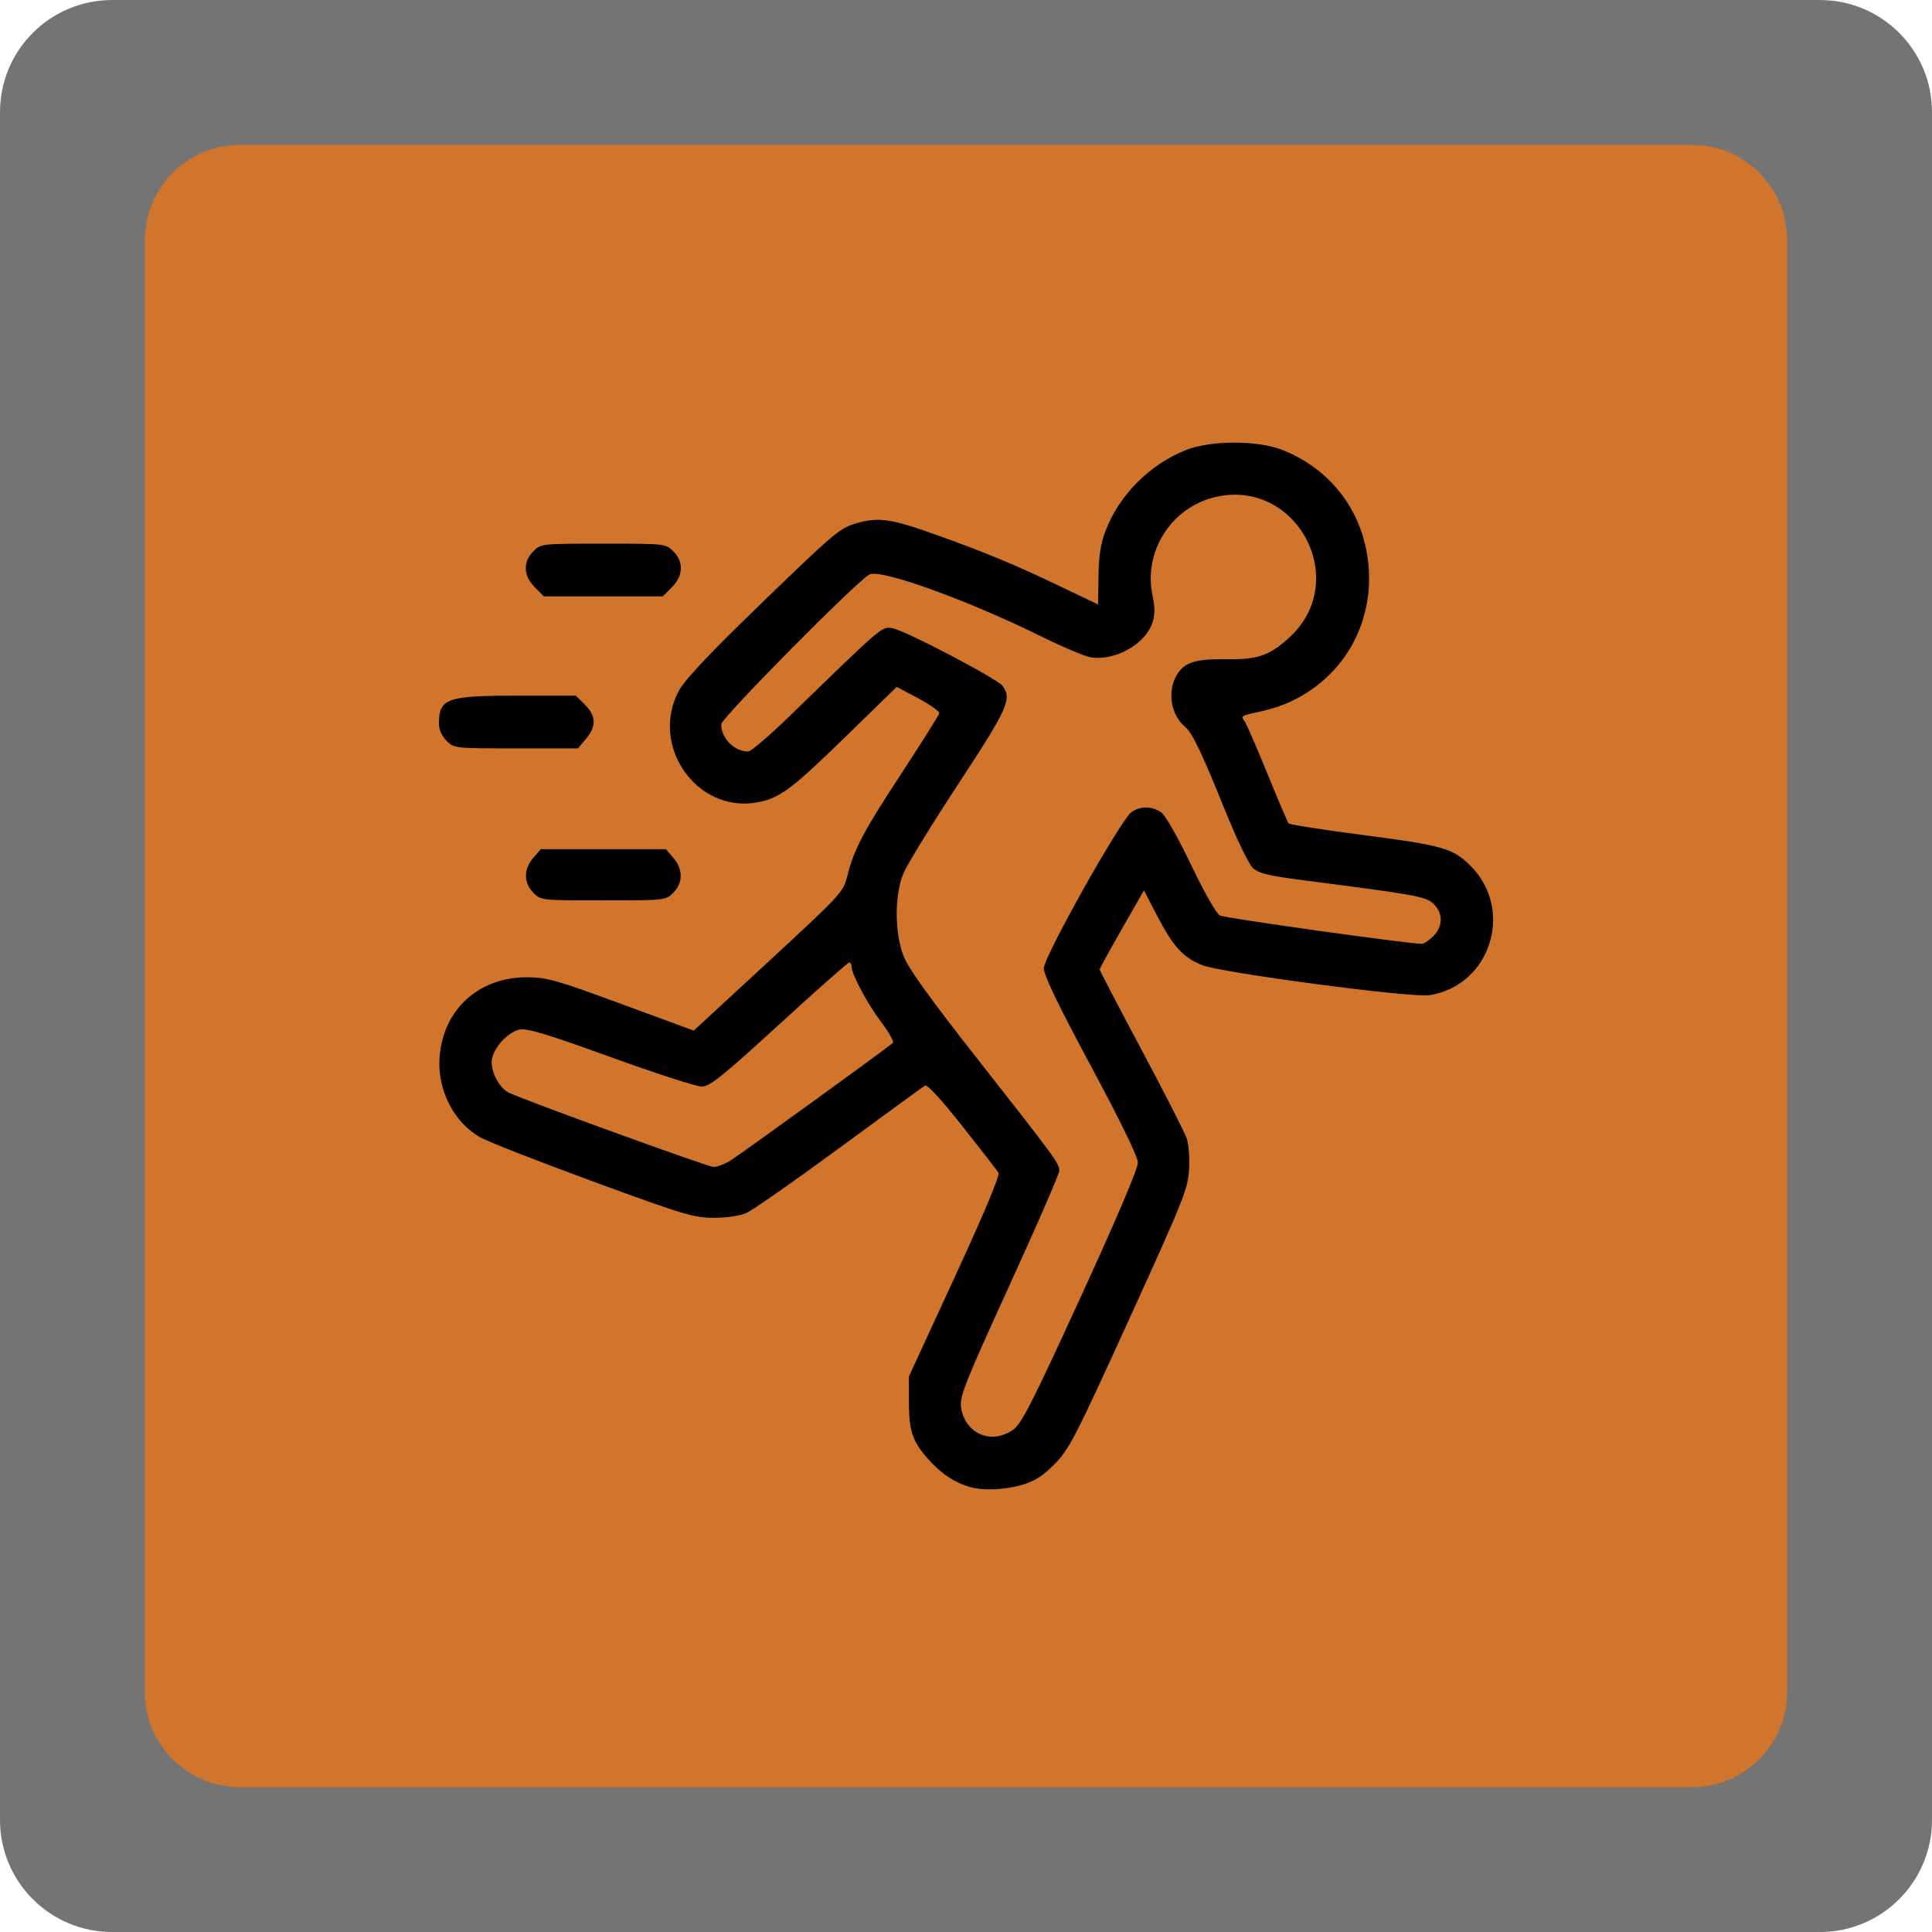
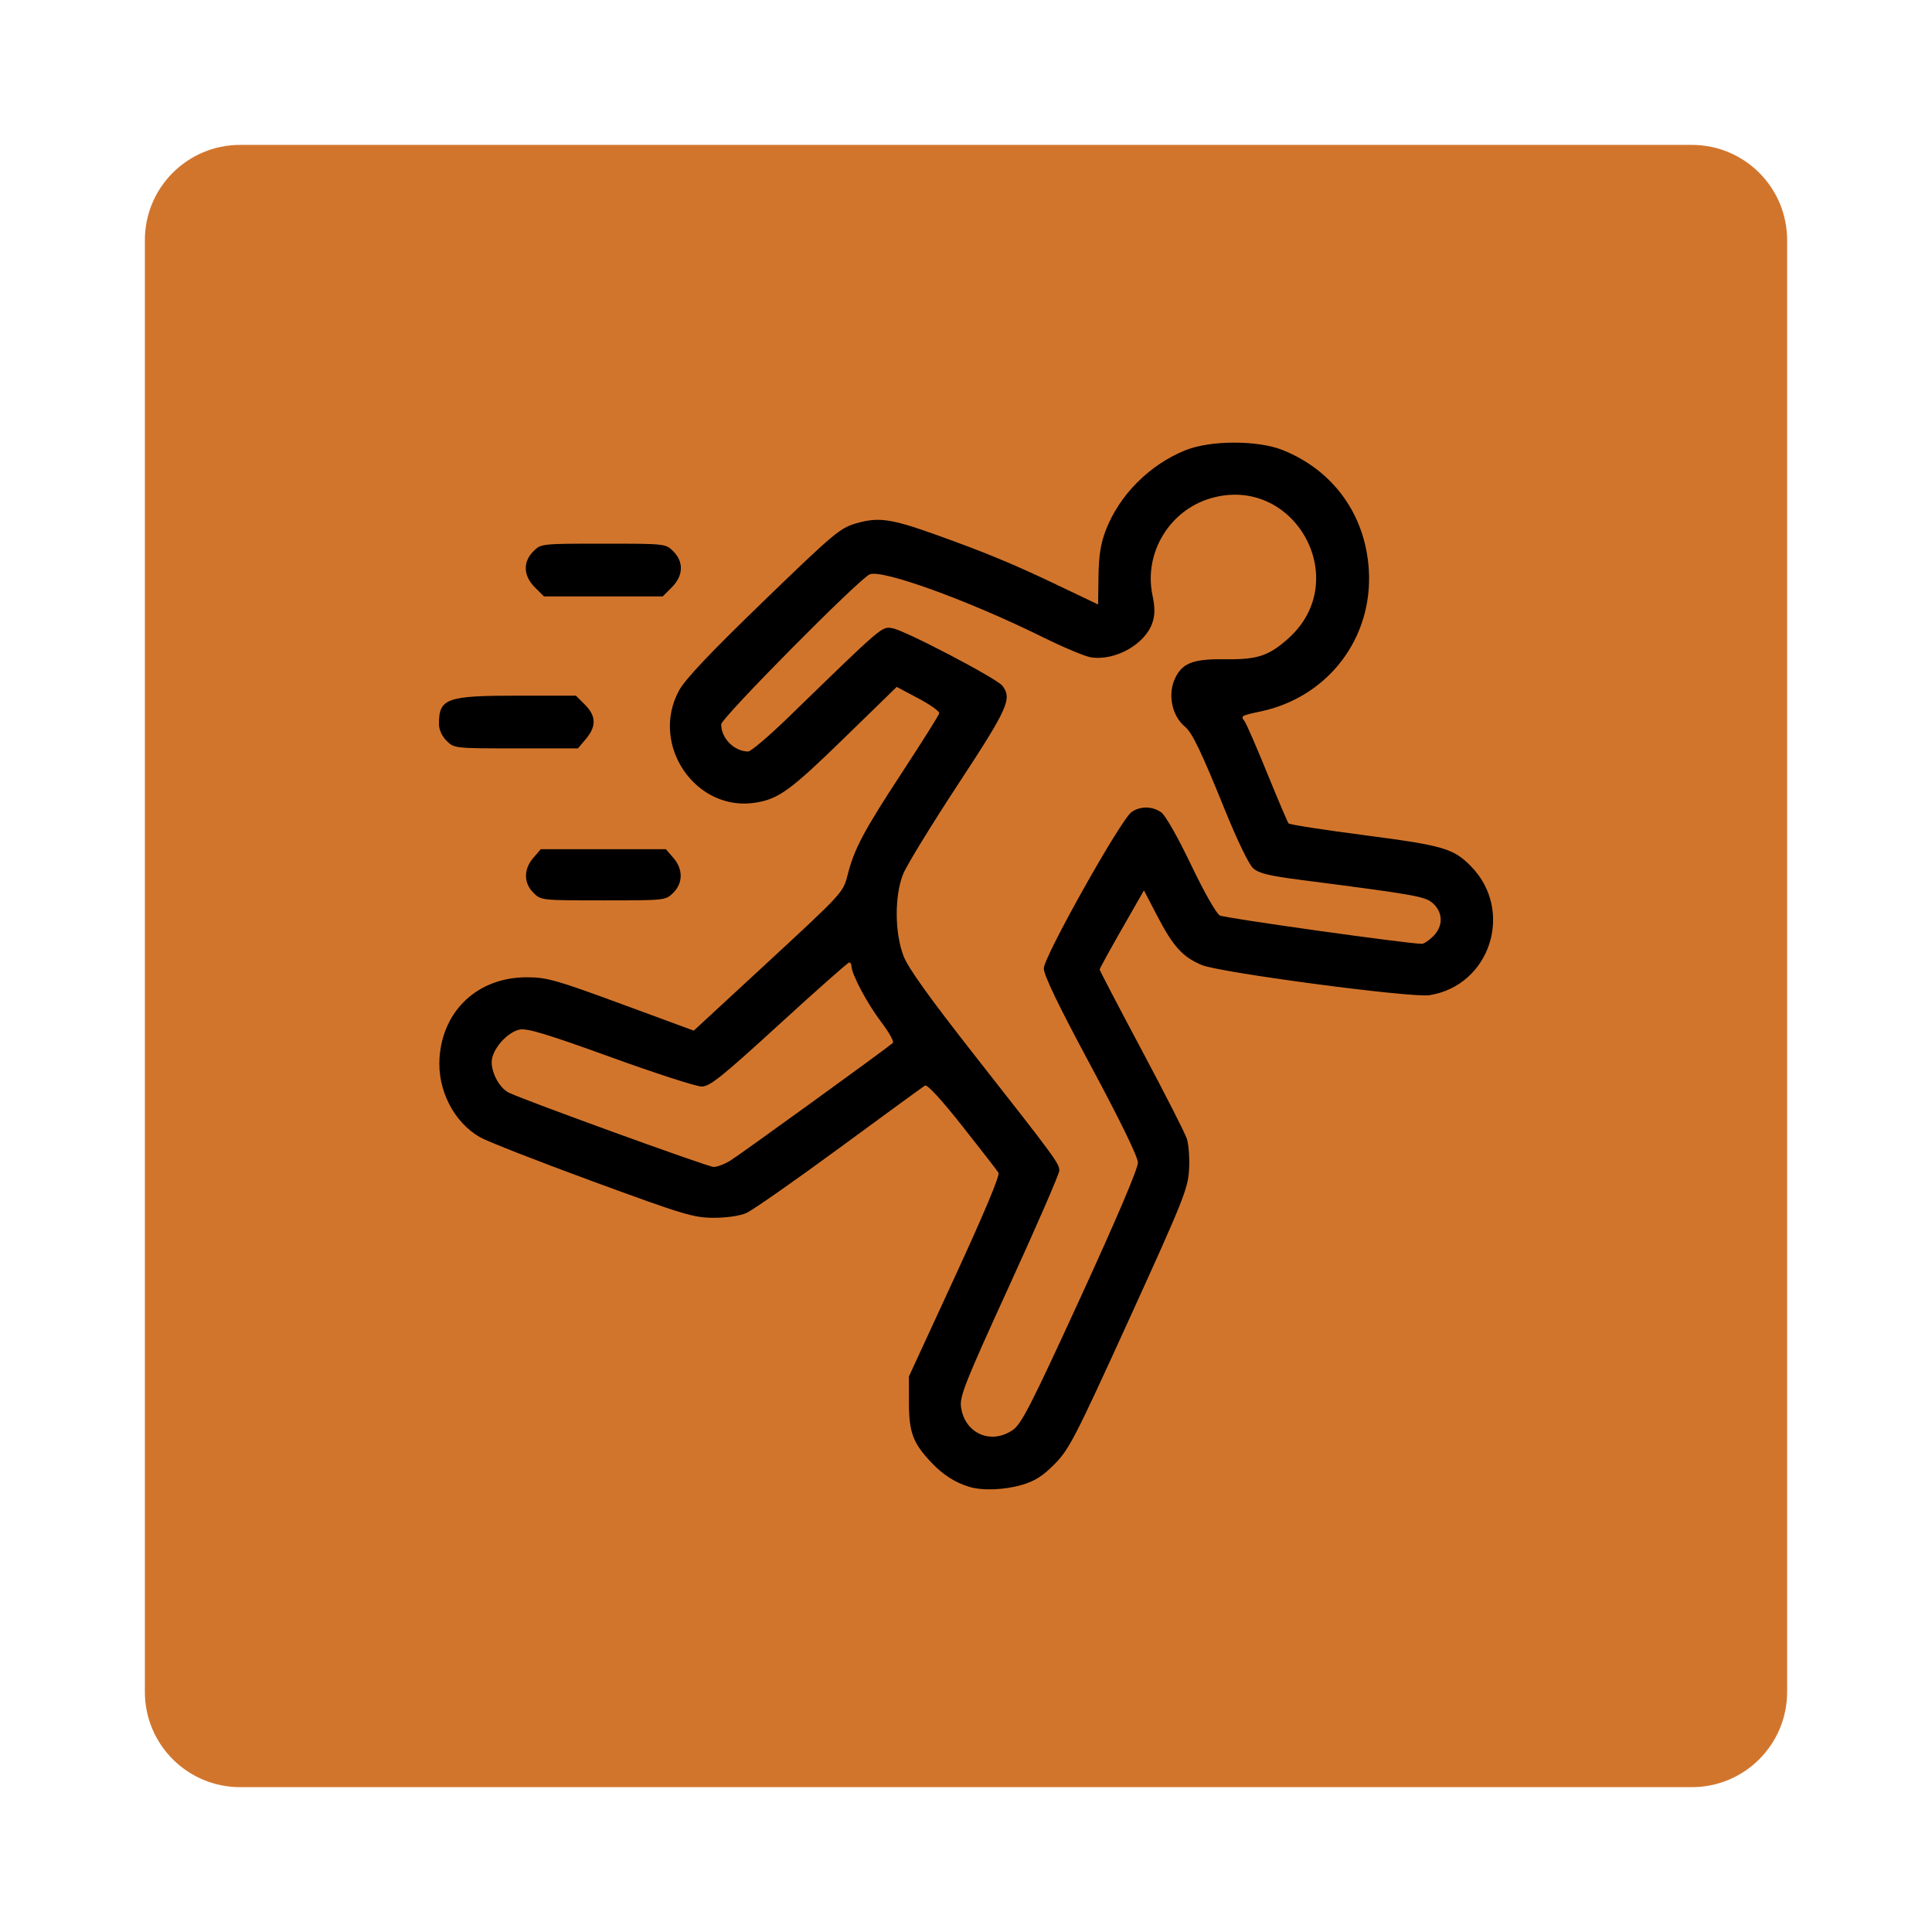
<svg xmlns="http://www.w3.org/2000/svg" width="100" height="100" viewBox="0 0 26.458 26.458" version="1.1" id="svg8">
  <defs id="defs2" />
  <g id="layer1" transform="translate(-61.81801,-113.4737)">
-     <rect style="opacity:1;fill:#747474;fill-opacity:1;stroke:none;stroke-width:0.2;stroke-linejoin:round;stroke-miterlimit:4;stroke-dasharray:none;stroke-dashoffset:3.964;stroke-opacity:0.67" id="rect817" width="26.458" height="26.458" x="61.818" y="113.474" ry="1.535" />
    <rect ry="1.304" y="115.458" x="63.802" height="22.49" width="22.49" id="rect991" style="opacity:1;fill:#d2752c;fill-opacity:1;stroke:none;stroke-width:0.17;stroke-linejoin:round;stroke-miterlimit:4;stroke-dasharray:none;stroke-dashoffset:3.964;stroke-opacity:0.67" />
    <g id="layer1-4" transform="matrix(0.1605538,0,0,0.1605538,60.73073,99.4708)">
      <path id="path880" d="m 89.453,214.04 c -1.214,-0.369 -2.237,-1.022 -3.21,-2.046 -1.596,-1.68 -1.937,-2.579 -1.942,-5.115 l -0.005,-2.249 3.928,-8.517 c 2.481,-5.379 3.85,-8.645 3.716,-8.864 -0.116,-0.191 -1.507,-1.984 -3.09,-3.987 -1.807,-2.285 -2.992,-3.57 -3.184,-3.451 -0.168,0.104 -3.453,2.501 -7.3,5.326 -3.846,2.825 -7.42,5.322 -7.94,5.548 -0.565,0.245 -1.695,0.408 -2.799,0.404 -1.7,-0.006 -2.549,-0.262 -10.319,-3.115 -4.657,-1.71 -8.978,-3.402 -9.602,-3.761 -2.23,-1.283 -3.63,-4.028 -3.445,-6.758 0.276,-4.096 3.312,-6.893 7.466,-6.88 1.694,0.005 2.479,0.228 8.049,2.278 l 6.172,2.272 6.37,-5.886 c 6.267,-5.791 6.376,-5.909 6.738,-7.341 0.576,-2.28 1.359,-3.758 4.678,-8.824 1.701,-2.598 3.119,-4.856 3.151,-5.019 0.032,-0.163 -0.772,-0.735 -1.785,-1.272 l -1.842,-0.976 -4.464,4.347 c -4.585,4.465 -5.579,5.193 -7.536,5.519 -5.126,0.854 -9.093,-4.924 -6.564,-9.562 0.527,-0.967 2.632,-3.192 7.186,-7.596 6.037,-5.838 6.535,-6.256 7.933,-6.663 1.874,-0.545 2.961,-0.393 6.668,0.932 4.338,1.551 6.669,2.515 10.474,4.331 l 3.481,1.662 0.033,-2.397 c 0.024,-1.769 0.185,-2.794 0.613,-3.915 1.157,-3.025 3.748,-5.626 6.831,-6.856 2.128,-0.849 6.148,-0.851 8.266,-0.004 4.317,1.726 7.048,5.511 7.346,10.181 0.374,5.858 -3.472,10.9 -9.245,12.119 -1.646,0.347 -1.699,0.38 -1.353,0.824 0.145,0.185 1.014,2.183 1.932,4.438 0.918,2.256 1.74,4.183 1.825,4.284 0.086,0.1 3,0.553 6.477,1.006 6.738,0.878 7.589,1.127 9.093,2.665 3.692,3.777 1.631,10.153 -3.549,10.98 -1.528,0.244 -17.908,-1.928 -19.44,-2.577 -1.626,-0.689 -2.427,-1.575 -3.786,-4.185 l -1.133,-2.176 -1.889,3.302 c -1.039,1.816 -1.889,3.367 -1.889,3.446 0,0.079 1.607,3.158 3.571,6.842 1.964,3.684 3.703,7.098 3.865,7.587 0.161,0.489 0.247,1.682 0.19,2.651 -0.096,1.626 -0.488,2.605 -5.106,12.742 -4.581,10.056 -5.115,11.095 -6.341,12.341 -1.008,1.024 -1.694,1.466 -2.776,1.786 -1.505,0.446 -3.394,0.52 -4.518,0.178 z m 3.7,-4.846 c 0.743,-0.511 1.562,-2.112 5.781,-11.305 3.09,-6.734 4.909,-11.007 4.898,-11.509 -0.01,-0.504 -1.499,-3.561 -4.022,-8.26 -2.764,-5.147 -4.005,-7.721 -4.005,-8.302 0,-0.996 6.565,-12.695 7.486,-13.34 0.74,-0.518 1.767,-0.508 2.529,0.027 0.351,0.246 1.426,2.137 2.542,4.472 1.109,2.32 2.157,4.166 2.457,4.326 0.42,0.225 16.052,2.418 17.234,2.418 0.176,0 0.612,-0.292 0.97,-0.649 0.845,-0.845 0.849,-1.981 0.011,-2.769 -0.666,-0.625 -1.338,-0.746 -11.231,-2.023 -2.807,-0.362 -3.662,-0.571 -4.151,-1.013 -0.355,-0.321 -1.363,-2.404 -2.382,-4.923 -2.019,-4.99 -2.804,-6.629 -3.422,-7.141 -1.156,-0.959 -1.51,-2.857 -0.792,-4.245 0.629,-1.216 1.567,-1.549 4.249,-1.511 2.728,0.039 3.713,-0.291 5.394,-1.81 5.502,-4.97 0.47,-13.99 -6.65,-11.921 -3.528,1.026 -5.723,4.668 -4.978,8.259 0.223,1.073 0.223,1.674 -0.001,2.351 -0.607,1.84 -3.192,3.291 -5.263,2.955 -0.502,-0.082 -2.352,-0.859 -4.111,-1.728 -6.309,-3.117 -13.643,-5.78 -14.734,-5.35 -0.878,0.346 -12.674,12.258 -12.674,12.798 0,1.194 1.115,2.314 2.303,2.314 0.234,0 1.806,-1.341 3.493,-2.98 8.105,-7.873 7.885,-7.686 8.823,-7.529 1.049,0.176 8.895,4.283 9.367,4.904 0.842,1.108 0.483,1.906 -3.789,8.416 -2.28,3.474 -4.384,6.912 -4.677,7.64 -0.748,1.861 -0.729,5.044 0.042,7.019 0.4,1.025 2.248,3.598 6.175,8.599 6.789,8.645 7.102,9.072 7.102,9.686 0,0.267 -1.917,4.68 -4.261,9.805 -3.753,8.21 -4.244,9.441 -4.123,10.343 0.303,2.257 2.541,3.259 4.409,1.975 z m -24.094,-22.976 c 0.78,-0.476 13.264,-9.514 13.869,-10.041 0.121,-0.105 -0.326,-0.91 -0.994,-1.788 -1.178,-1.549 -2.526,-4.078 -2.531,-4.75 -0.001,-0.182 -0.092,-0.329 -0.201,-0.326 -0.109,0.002 -2.8,2.384 -5.98,5.292 -4.933,4.511 -5.903,5.287 -6.608,5.287 -0.455,0 -3.946,-1.13 -7.758,-2.511 -5.358,-1.941 -7.117,-2.474 -7.747,-2.348 -1.094,0.219 -2.399,1.729 -2.399,2.776 0,0.973 0.677,2.197 1.434,2.593 1.07,0.56 16.962,6.329 17.484,6.348 0.291,0.01 0.936,-0.229 1.432,-0.532 z m -16.79,-22.851 c -0.841,-0.841 -0.845,-2.004 -0.011,-2.974 l 0.639,-0.742 h 5.337 5.337 l 0.639,0.742 c 0.834,0.97 0.83,2.133 -0.011,2.974 -0.646,0.646 -0.674,0.649 -5.965,0.649 -5.291,0 -5.319,-0.003 -5.965,-0.649 z m -7.408,-12.965 c -0.397,-0.397 -0.649,-0.954 -0.649,-1.434 0,-2.187 0.636,-2.415 6.754,-2.415 h 4.928 l 0.773,0.773 c 0.959,0.959 0.986,1.844 0.088,2.91 l -0.685,0.814 h -5.28 c -5.253,0 -5.283,-0.003 -5.93,-0.649 z m 7.532,-13.089 c -0.987,-0.987 -1.034,-2.165 -0.124,-3.075 0.646,-0.646 0.674,-0.649 5.965,-0.649 5.291,0 5.319,0.003 5.965,0.649 0.91,0.91 0.863,2.088 -0.124,3.075 l -0.773,0.773 h -5.068 -5.068 z" style="fill:#000000;stroke-width:0.265" />
    </g>
  </g>
</svg>
